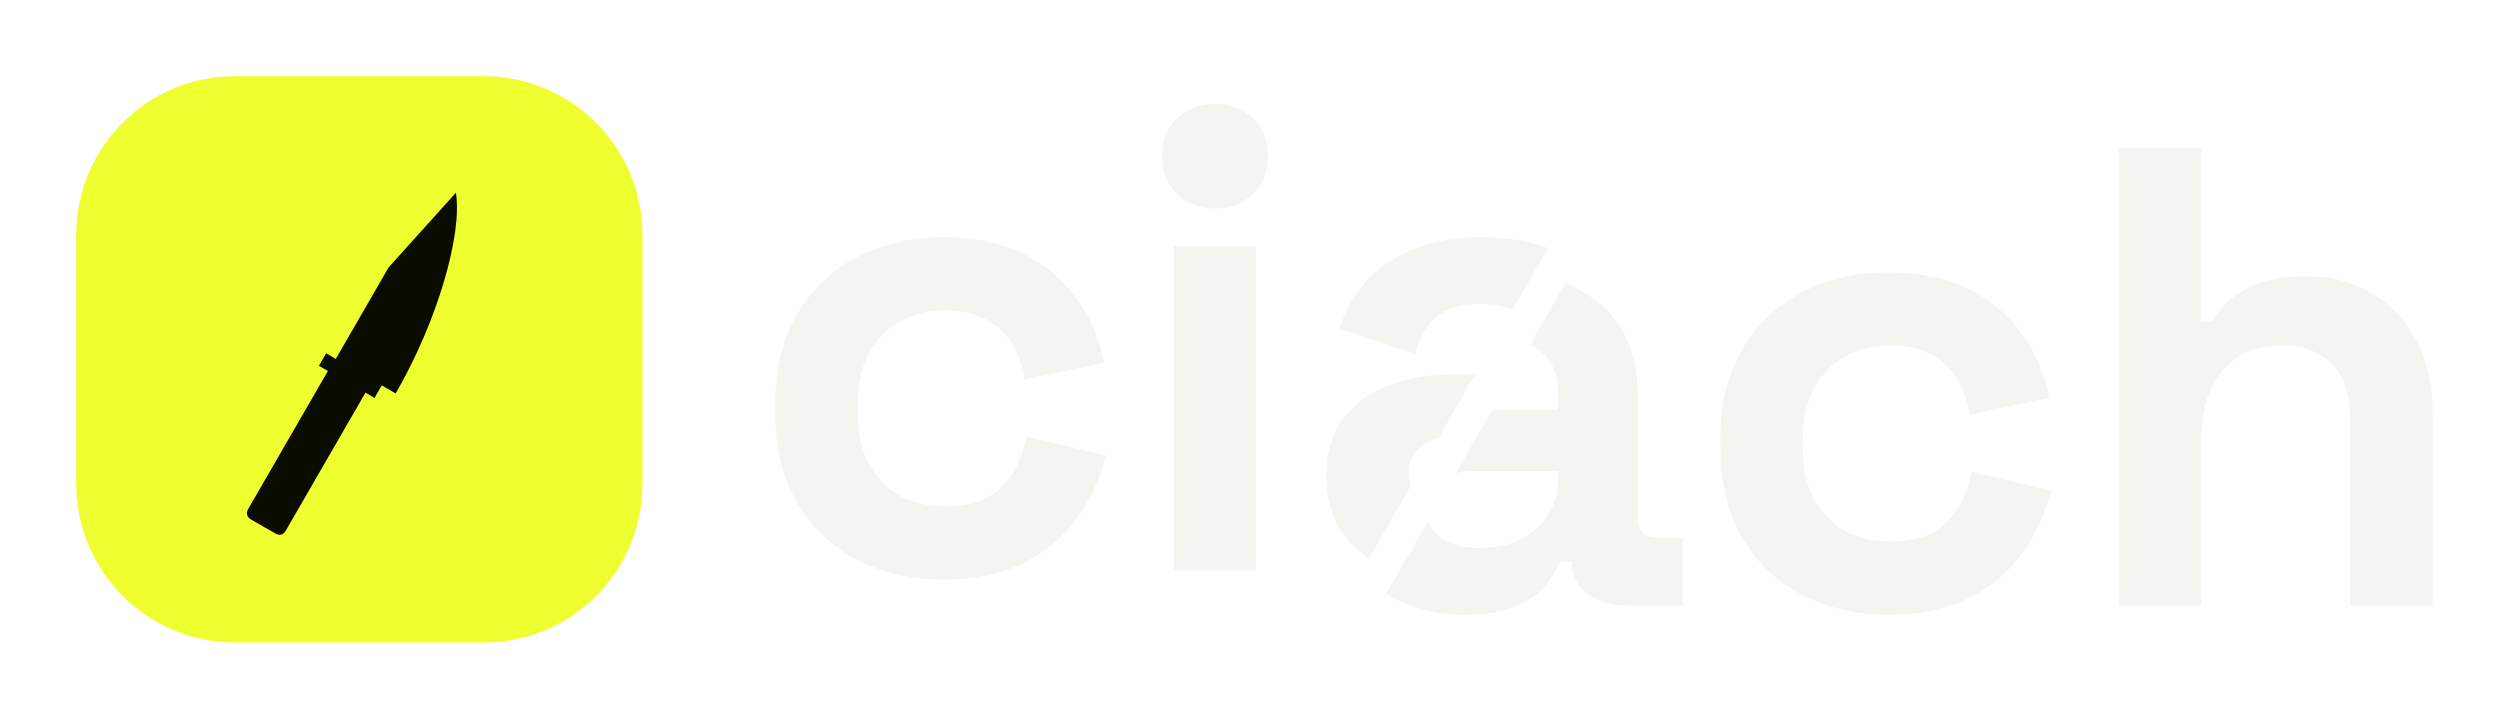
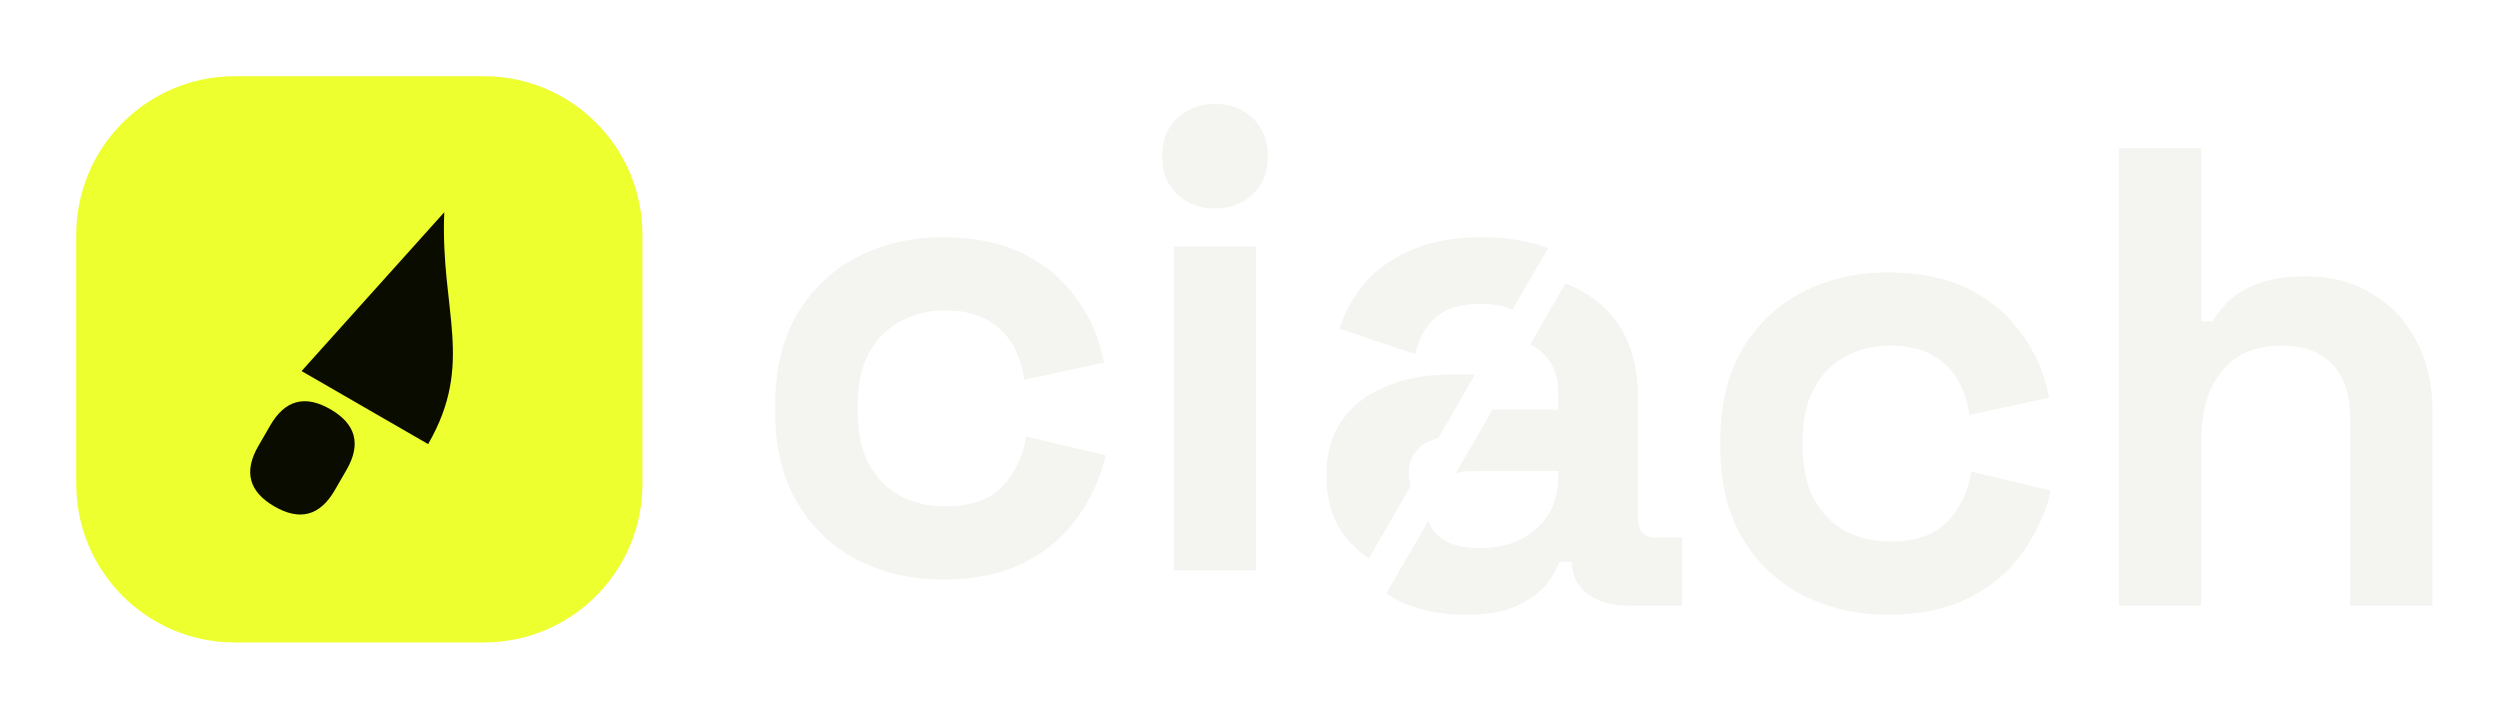
<svg xmlns="http://www.w3.org/2000/svg" viewBox="-14 -22.32 459.18 132" role="img" aria-label="ciach">
  <g transform="translate(0 -8.32)">
    <rect width="104" height="104" rx="29.12" fill="#edff2f" />
-     <path transform="translate(16.64 16.64) scale(2.95)" fill="#0b0c00" d="M5.08 21.28L10.03 12.71L9.47 12.39L9.92 11.61L10.52 11.96L13.81 6.26L18 1.61C18.41 4.2 16.86 9.59 14.25 14.11L13.38 13.61L12.93 14.39L12.37 14.06L7.42 22.63Q7.17 23.07 6.74 22.82L5.26 21.97Q4.83 21.72 5.08 21.28Z" />
+     <path transform="translate(14.56 14.56) scale(3.12)" fill="#0b0c00" d="M6.05 17.11L6.75 15.9Q8.05 13.64 10.3 14.94L10.3 14.94Q12.55 16.24 11.25 18.5L10.55 19.71Q9.25 21.96 7 20.66L7 20.66Q4.75 19.36 6.05 17.11ZM8.6 12.69L17 3.34C16.76 9.16 18.81 12.2 16.05 16.99Z" />
  </g>
  <g transform="translate(130 0)">
    <defs>
      <g id="wk1">
        <path d="M 243.58 85.68 L 243.58 1.68 L 258.7 1.68 L 258.7 33.48 L 260.86 33.48 C 261.5 32.2 262.5 30.92 263.86 29.64 C 265.22 28.36 267.02 27.32 269.26 26.52 C 271.58 25.64 274.5 25.2 278.02 25.2 C 282.66 25.2 286.7 26.28 290.14 28.44 C 293.66 30.52 296.38 33.44 298.3 37.2 C 300.22 40.88 301.18 45.2 301.18 50.16 L 301.18 85.68 L 286.06 85.68 L 286.06 51.36 C 286.06 46.88 284.94 43.52 282.7 41.28 C 280.54 39.04 277.42 37.92 273.34 37.92 C 268.7 37.92 265.1 39.48 262.54 42.6 C 259.98 45.64 258.7 49.92 258.7 55.44 L 258.7 85.68 L 243.58 85.68 Z" />
        <path d="M 201.23 87.36 C 195.47 87.36 190.23 86.16 185.51 83.76 C 180.87 81.36 177.19 77.88 174.47 73.32 C 171.75 68.76 170.39 63.24 170.39 56.76 L 170.39 55.08 C 170.39 48.6 171.75 43.08 174.47 38.52 C 177.19 33.96 180.87 30.48 185.51 28.08 C 190.23 25.68 195.47 24.48 201.23 24.48 C 206.91 24.48 211.79 25.48 215.87 27.48 C 219.95 29.48 223.23 32.24 225.71 35.76 C 228.27 39.2 229.95 43.12 230.75 47.52 L 216.11 50.64 C 215.79 48.24 215.07 46.08 213.95 44.16 C 212.83 42.24 211.23 40.72 209.15 39.6 C 207.15 38.48 204.63 37.92 201.59 37.92 C 198.55 37.92 195.79 38.6 193.31 39.96 C 190.91 41.24 188.99 43.2 187.55 45.84 C 186.19 48.4 185.51 51.56 185.51 55.32 L 185.51 56.52 C 185.51 60.28 186.19 63.48 187.55 66.12 C 188.99 68.68 190.91 70.64 193.31 72 C 195.79 73.28 198.55 73.92 201.59 73.92 C 206.15 73.92 209.59 72.76 211.91 70.44 C 214.31 68.04 215.83 64.92 216.47 61.08 L 231.11 64.56 C 230.07 68.8 228.27 72.68 225.71 76.2 C 223.23 79.64 219.95 82.36 215.87 84.36 C 211.79 86.36 206.91 87.36 201.23 87.36 Z" />
        <path d="M 123.55 87.36 C 119.31 87.36 115.51 86.64 112.15 85.2 C 108.79 83.68 106.11 81.52 104.11 78.72 C 102.19 75.84 101.23 72.36 101.23 68.28 C 101.23 64.2 102.19 60.8 104.11 58.08 C 106.11 55.28 108.83 53.2 112.27 51.84 C 115.79 50.4 119.79 49.68 124.27 49.68 L 140.59 49.68 L 140.59 46.32 C 140.59 43.52 139.71 41.24 137.95 39.48 C 136.19 37.64 133.39 36.72 129.55 36.72 C 125.79 36.72 122.99 37.6 121.15 39.36 C 119.31 41.04 118.11 43.24 117.55 45.96 L 103.63 41.28 C 104.59 38.24 106.11 35.48 108.19 33 C 110.35 30.44 113.19 28.4 116.71 26.88 C 120.31 25.28 124.67 24.48 129.79 24.48 C 137.63 24.48 143.83 26.44 148.39 30.36 C 152.95 34.28 155.23 39.96 155.23 47.4 L 155.23 69.6 C 155.23 72 156.35 73.2 158.59 73.2 L 163.39 73.2 L 163.39 85.68 L 153.31 85.68 C 150.35 85.68 147.91 84.96 145.99 83.52 C 144.07 82.08 143.11 80.16 143.11 77.76 L 143.11 77.64 L 140.83 77.64 C 140.51 78.6 139.79 79.88 138.67 81.48 C 137.55 83 135.79 84.36 133.39 85.56 C 130.99 86.76 127.71 87.36 123.55 87.36 Z M 126.19 75.12 C 130.43 75.12 133.87 73.96 136.51 71.64 C 139.23 69.24 140.59 66.08 140.59 62.16 L 140.59 60.96 L 125.35 60.96 C 122.55 60.96 120.35 61.56 118.75 62.76 C 117.15 63.96 116.35 65.64 116.35 67.8 C 116.35 69.96 117.19 71.72 118.87 73.08 C 120.55 74.44 122.99 75.12 126.19 75.12 Z" />
        <path d="M 73.19 85.68 L 73.19 26.16 L 88.31 26.16 L 88.31 85.68 L 73.19 85.68 Z M 80.75 19.2 C 78.03 19.2 75.71 18.32 73.79 16.56 C 71.95 14.8 71.03 12.48 71.03 9.6 C 71.03 6.72 71.95 4.4 73.79 2.64 C 75.71 0.88 78.03 0 80.75 0 C 83.55 0 85.87 0.88 87.71 2.64 C 89.55 4.4 90.47 6.72 90.47 9.6 C 90.47 12.48 89.55 14.8 87.71 16.56 C 85.87 18.32 83.55 19.2 80.75 19.2 Z" />
        <path d="M 30.84 87.36 C 25.08 87.36 19.84 86.16 15.12 83.76 C 10.48 81.36 6.8 77.88 4.08 73.32 C 1.36 68.76 0 63.24 0 56.76 L 0 55.08 C 0 48.6 1.36 43.08 4.08 38.52 C 6.8 33.96 10.48 30.48 15.12 28.08 C 19.84 25.68 25.08 24.48 30.84 24.48 C 36.52 24.48 41.4 25.48 45.48 27.48 C 49.56 29.48 52.84 32.24 55.32 35.76 C 57.88 39.2 59.56 43.12 60.36 47.52 L 45.72 50.64 C 45.4 48.24 44.68 46.08 43.56 44.16 C 42.44 42.24 40.84 40.72 38.76 39.6 C 36.76 38.48 34.24 37.92 31.2 37.92 C 28.16 37.92 25.4 38.6 22.92 39.96 C 20.52 41.24 18.6 43.2 17.16 45.84 C 15.8 48.4 15.12 51.56 15.12 55.32 L 15.12 56.52 C 15.12 60.28 15.8 63.48 17.16 66.12 C 18.6 68.68 20.52 70.64 22.92 72 C 25.4 73.28 28.16 73.92 31.2 73.92 C 35.76 73.92 39.2 72.76 41.52 70.44 C 43.92 68.04 45.44 64.92 46.08 61.08 L 60.72 64.56 C 59.68 68.8 57.88 72.68 55.32 76.2 C 52.84 79.64 49.56 82.36 45.48 84.36 C 41.4 86.36 36.52 87.36 30.84 87.36 Z" />
      </g>
      <clipPath id="lk1">
        <polygon points="180.31,-40 -40,-40 -40,127.36 83.69,127.36" />
      </clipPath>
      <clipPath id="rk1">
        <polygon points="180.31,-40 341.18,-40 341.18,127.36 83.69,127.36" />
      </clipPath>
    </defs>
    <g transform="translate(-1.6 -3.23)" fill="#f4f4f1">
      <use href="#wk1" clip-path="url(#lk1)" />
    </g>
    <g transform="translate(1.6 3.23)" fill="#f4f4f1">
      <use href="#wk1" clip-path="url(#rk1)" />
    </g>
  </g>
</svg>
